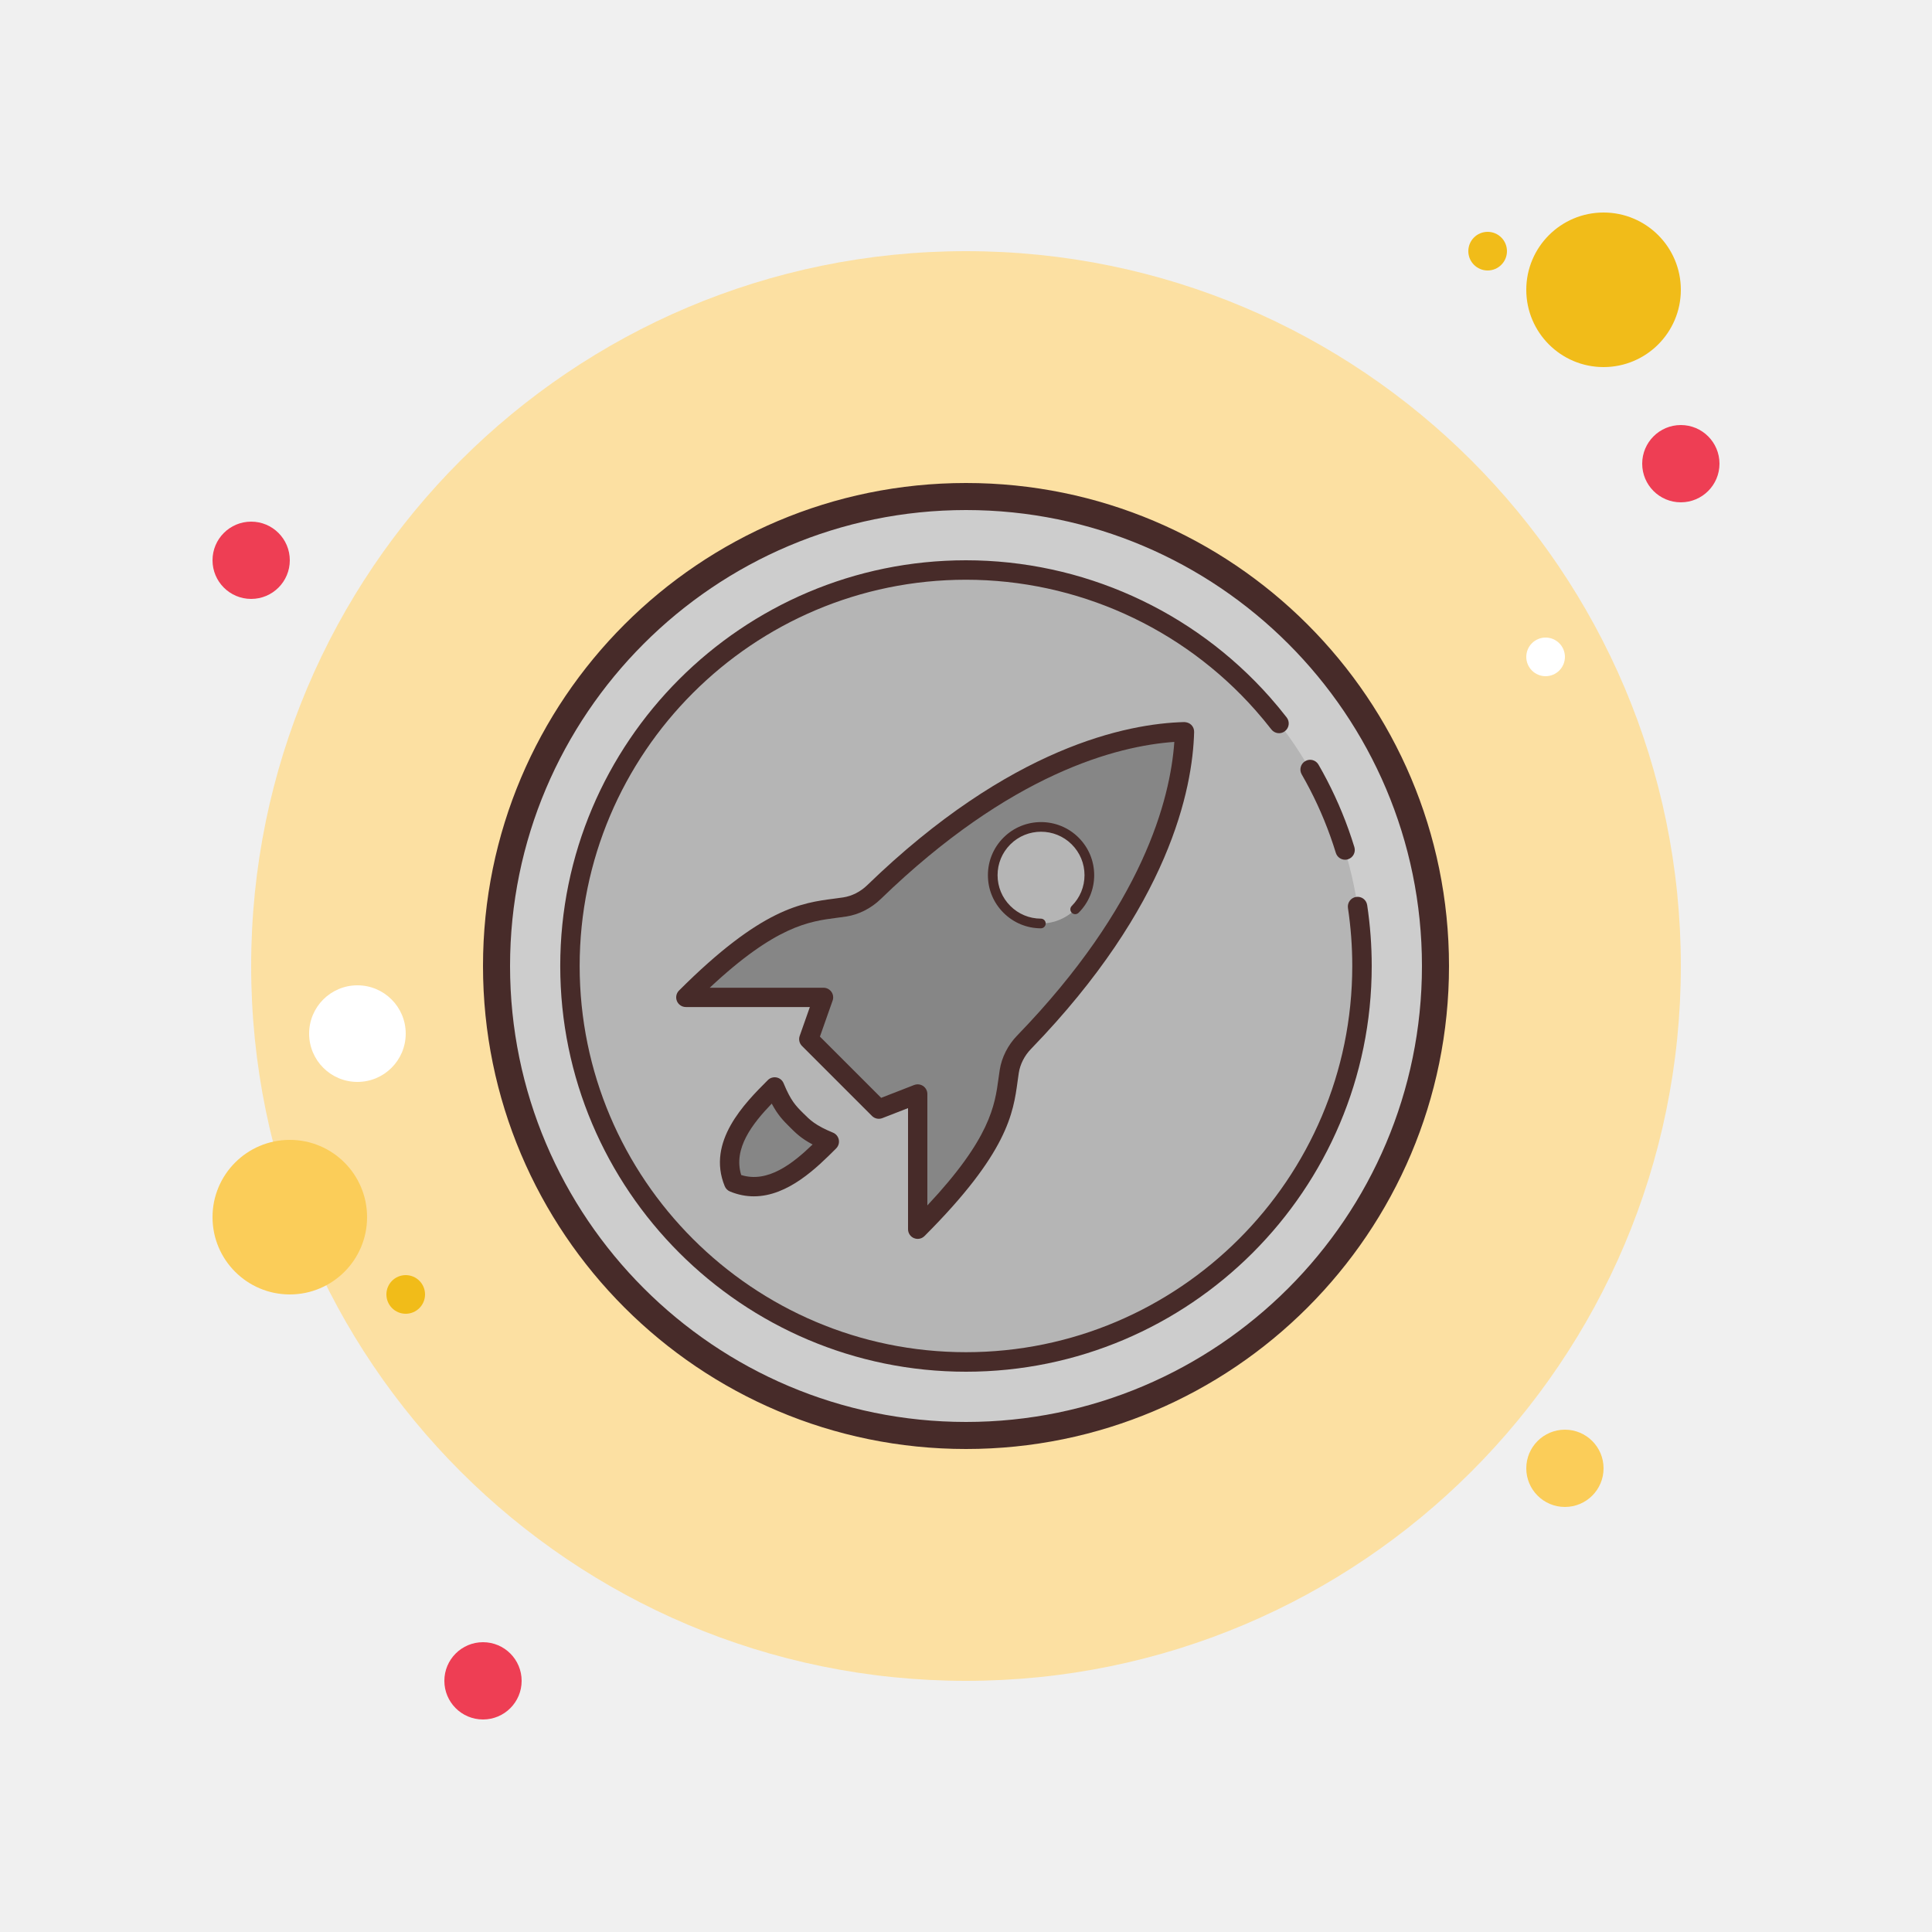
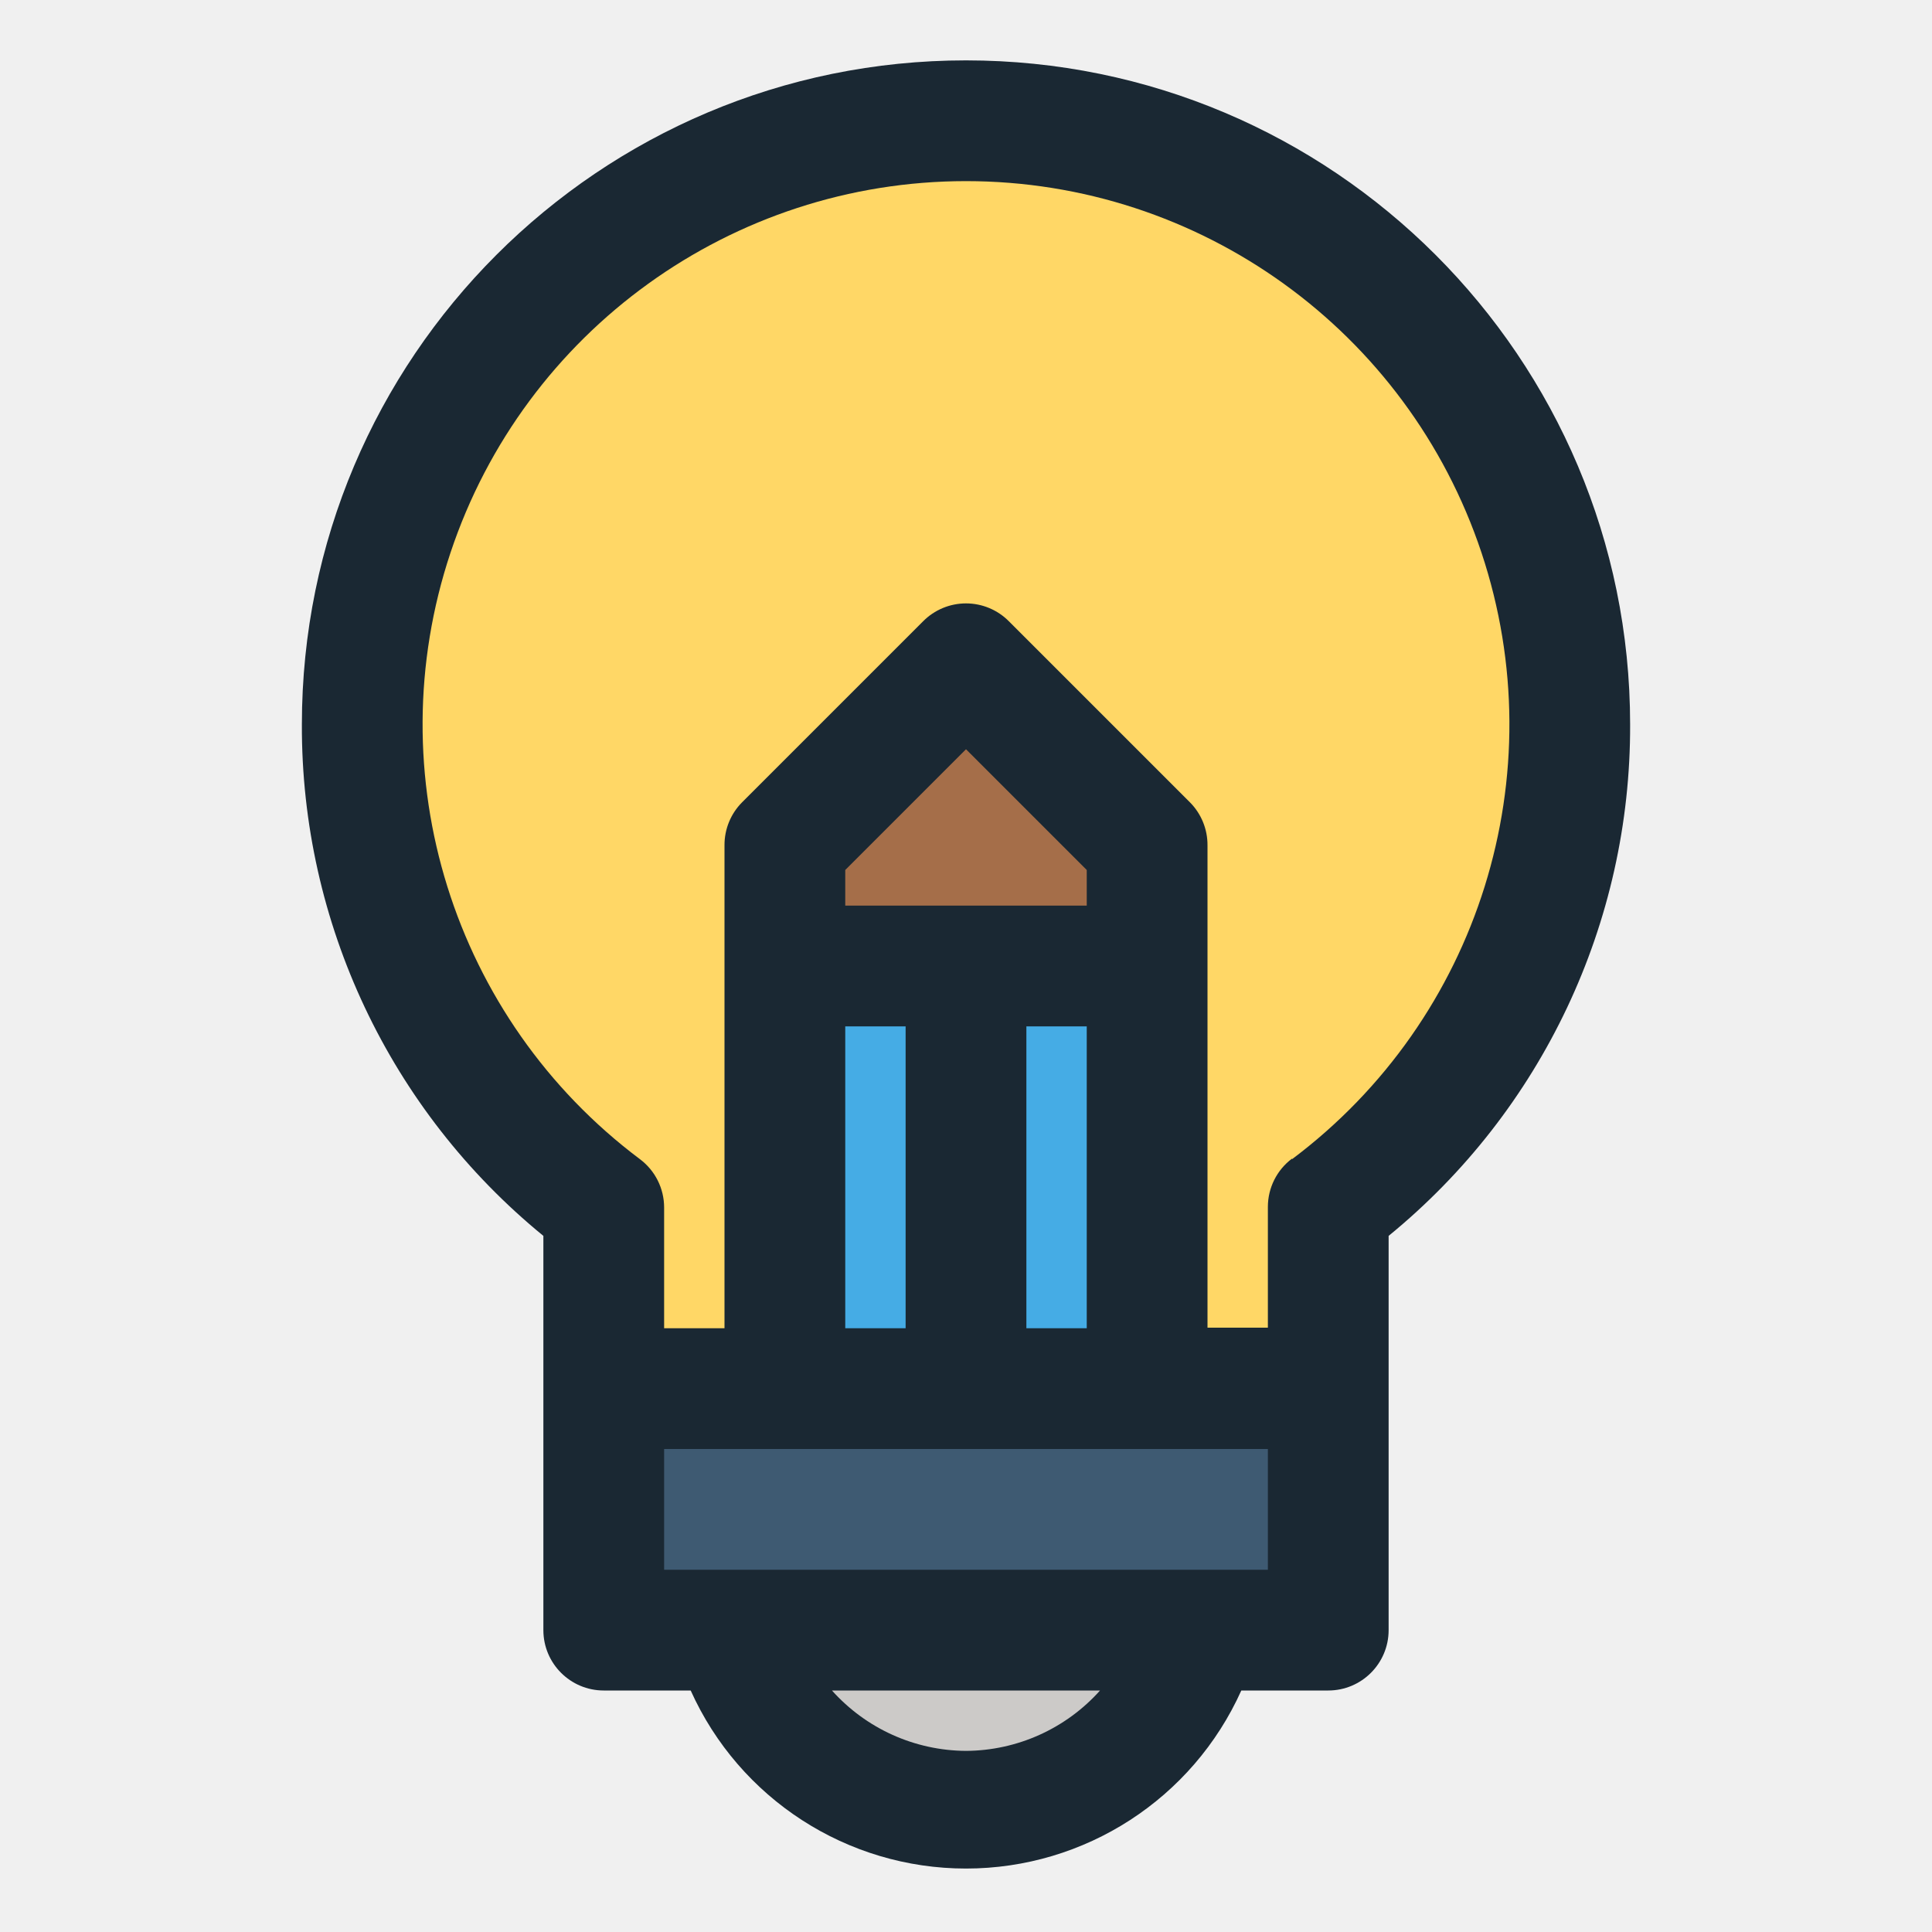
- <svg xmlns="http://www.w3.org/2000/svg" viewBox="0 0 100 100" width="100px" height="100px">
-   <path fill="#ee3e54" d="M13,27c-1.105,0-2,0.895-2,2s0.895,2,2,2s2-0.895,2-2S14.105,27,13,27z" />
-   <path fill="#f1bc19" d="M77,12c-0.552,0-1,0.448-1,1s0.448,1,1,1s1-0.448,1-1S77.552,12,77,12z" />
-   <path fill="#fce0a2" d="M50,13c-20.435,0-37,16.565-37,37s16.565,37,37,37s37-16.565,37-37S70.435,13,50,13z" />
-   <path fill="#f1bc19" d="M83,11c-2.209,0-4,1.791-4,4s1.791,4,4,4s4-1.791,4-4S85.209,11,83,11z" />
-   <path fill="#ee3e54" d="M87,22c-1.105,0-2,0.895-2,2s0.895,2,2,2s2-0.895,2-2S88.105,22,87,22z" />
-   <path fill="#fbcd59" d="M81,74c-1.105,0-2,0.895-2,2s0.895,2,2,2s2-0.895,2-2S82.105,74,81,74z M15,59c-2.209,0-4,1.791-4,4 c0,2.209,1.791,4,4,4s4-1.791,4-4C19,60.791,17.209,59,15,59z" />
-   <path fill="#ee3e54" d="M25,85c-1.105,0-2,0.895-2,2s0.895,2,2,2s2-0.895,2-2S26.105,85,25,85z" />
-   <path fill="#fff" d="M18.5,51c-1.381,0-2.5,1.119-2.5,2.5s1.119,2.5,2.5,2.5s2.5-1.119,2.5-2.5S19.881,51,18.5,51z" />
-   <path fill="#f1bc19" d="M21,66c-0.552,0-1,0.448-1,1s0.448,1,1,1s1-0.448,1-1S21.552,66,21,66z" />
-   <path fill="#fff" d="M80,33c-0.552,0-1,0.448-1,1s0.448,1,1,1s1-0.448,1-1S80.552,33,80,33z" />
-   <circle cx="50" cy="50" r="23.958" fill="#cdcdcd" />
-   <path fill="#472b29" d="M50,26.4c13.013,0,23.6,10.587,23.6,23.6S63.013,73.6,50,73.6S26.4,63.013,26.4,50 S36.987,26.4,50,26.4 M50,25c-13.807,0-25,11.193-25,25s11.193,25,25,25s25-11.193,25-25S63.807,25,50,25L50,25z" />
-   <circle cx="50" cy="50" r="20.5" fill="#b5b5b5" />
-   <g>
-     <path fill="#868686" d="M41.216,57.969c-0.395-0.395-0.707-0.707-1.12-1.709c-1.179,1.179-2.946,2.946-2.121,4.95 c2.003,0.825,3.771-0.943,4.95-2.121C41.923,58.676,41.611,58.364,41.216,57.969z" />
-     <path fill="#868686" d="M47.5,63.625c0-2.125,0-7,0-7l-2.012,0.784l-1.856-1.856l-1.768-1.768l0.761-2.16 c0,0-5.125,0-7.125,0c4.582-4.582,6.529-4.416,8.226-4.68c0.57-0.089,1.098-0.367,1.512-0.768 c7.596-7.357,13.634-8.239,16.072-8.302c-0.063,2.437-0.945,8.476-8.302,16.072c-0.401,0.414-0.679,0.942-0.768,1.512 C51.976,57.156,52.082,59.043,47.5,63.625z" />
-     <circle cx="53.885" cy="45.3" r="2.5" fill="#b5b5b5" transform="rotate(-45.001 53.884 45.3)" />
-   </g>
-   <g>
-     <path fill="#472b29" d="M39.019,61.922c-0.399,0-0.811-0.076-1.234-0.25c-0.123-0.051-0.221-0.149-0.272-0.272 c-0.952-2.312,1.04-4.304,2.23-5.494c0.118-0.119,0.287-0.168,0.452-0.137c0.164,0.033,0.3,0.146,0.364,0.3 c0.375,0.91,0.627,1.163,1.011,1.546c0.37,0.369,0.636,0.636,1.546,1.011c0.155,0.064,0.267,0.201,0.3,0.364 c0.033,0.164-0.019,0.333-0.137,0.452C42.305,60.415,40.798,61.922,39.019,61.922z M38.365,60.819 c1.376,0.429,2.665-0.59,3.695-1.581c-0.598-0.315-0.881-0.6-1.198-0.917s-0.601-0.601-0.917-1.198 C38.955,58.154,37.937,59.44,38.365,60.819z" />
-     <path fill="#472b29" d="M47.5,64.125c-0.064,0-0.129-0.012-0.191-0.038C47.122,64.01,47,63.827,47,63.625v-6.269 l-1.331,0.518c-0.185,0.073-0.395,0.028-0.535-0.112l-3.624-3.624c-0.136-0.136-0.182-0.338-0.118-0.52l0.526-1.494H35.5 c-0.202,0-0.385-0.122-0.462-0.309c-0.078-0.187-0.035-0.402,0.108-0.545c4.268-4.268,6.35-4.538,8.023-4.755 c0.163-0.021,0.322-0.042,0.479-0.066c0.451-0.07,0.892-0.294,1.241-0.633c7.399-7.167,13.455-8.365,16.406-8.442 c0.135,0.005,0.27,0.05,0.367,0.146c0.097,0.097,0.15,0.229,0.146,0.367c-0.077,2.951-1.276,9.007-8.443,16.406 c-0.338,0.349-0.563,0.79-0.633,1.242l-0.06,0.423c-0.224,1.65-0.503,3.703-4.82,8.02C47.758,64.074,47.63,64.125,47.5,64.125z M47.5,56.125c0.099,0,0.198,0.03,0.282,0.087C47.918,56.306,48,56.46,48,56.625v5.767c3.263-3.476,3.494-5.179,3.682-6.567 l0.063-0.442c0.102-0.655,0.423-1.288,0.903-1.784c6.513-6.725,7.928-12.23,8.135-15.198c-2.968,0.208-8.474,1.622-15.198,8.135 c-0.497,0.481-1.13,0.802-1.783,0.903c-0.165,0.025-0.332,0.047-0.504,0.069c-1.407,0.183-3.132,0.406-6.563,3.617h5.89 c0.162,0,0.314,0.079,0.408,0.211c0.094,0.133,0.117,0.302,0.063,0.455l-0.657,1.863l3.17,3.17l1.708-0.665 C47.377,56.136,47.439,56.125,47.5,56.125z" />
-     <path fill="#472b29" d="M53.875,48.05C53.875,48.05,53.875,48.05,53.875,48.05c-0.732-0.003-1.419-0.289-1.935-0.806 c-0.52-0.519-0.806-1.21-0.806-1.944c0-0.735,0.286-1.425,0.806-1.945c1.072-1.072,2.816-1.072,3.889,0 c0.52,0.52,0.806,1.21,0.806,1.945c0,0.734-0.286,1.425-0.806,1.944c-0.098,0.098-0.256,0.098-0.354,0s-0.098-0.256,0-0.354 c0.425-0.425,0.659-0.99,0.659-1.591s-0.234-1.166-0.659-1.591c-0.877-0.877-2.305-0.877-3.182,0 c-0.425,0.425-0.659,0.99-0.659,1.591s0.234,1.166,0.659,1.591c0.422,0.423,0.984,0.657,1.583,0.659 c0.138,0,0.25,0.113,0.249,0.251C54.125,47.938,54.013,48.05,53.875,48.05z" />
-   </g>
-   <g>
-     <path fill="#472b29" d="M69.623,44.5c-0.215,0-0.414-0.14-0.481-0.357c-0.089-0.29-0.184-0.576-0.286-0.861 c-0.394-1.104-0.891-2.178-1.479-3.198c-0.14-0.24-0.057-0.55,0.183-0.689c0.24-0.142,0.548-0.058,0.687,0.185 c0.618,1.071,1.141,2.202,1.555,3.361c0.107,0.3,0.207,0.6,0.3,0.905c0.081,0.266-0.067,0.549-0.334,0.631 C69.72,44.493,69.671,44.5,69.623,44.5z" />
-     <path fill="#472b29" d="M49.999,71c-11.58,0-21.001-9.421-21.001-21.001S38.419,29,49.999,29 c6.011,0,11.744,2.583,15.73,7.086c0.301,0.34,0.592,0.691,0.87,1.05c0.17,0.22,0.131,0.536-0.088,0.707 c-0.219,0.174-0.535,0.132-0.706-0.089c-0.266-0.342-0.543-0.675-0.829-0.999c-3.795-4.288-9.254-6.748-14.978-6.748 c-11.025,0-19.995,8.968-19.995,19.991s8.97,19.991,19.995,19.991s19.995-8.968,19.995-19.991c0-1.004-0.075-2.014-0.223-3 c-0.041-0.274,0.148-0.532,0.423-0.573c0.282-0.041,0.531,0.148,0.572,0.424C70.921,47.885,71,48.945,71,49.999 C71,61.579,61.58,71,49.999,71z" />
-   </g>
+ <svg xmlns="http://www.w3.org/2000/svg" viewBox="0 0 32 32">
+   <path fill="#ffd766" d="M26,12a10,10,0,1,0-16,8v3H22V20A10,10,0,0,0,26,12Z" />
+   <path fill="#cccac8" d="M12,26h8a0,0,0,0,1,0,0v0a4,4,0,0,1-4,4h0a4,4,0,0,1-4-4v0A0,0,0,0,1,12,26Z" />
+   <rect width="12" height="4" x="10" y="23" fill="#3e5a72" />
+   <polygon fill="#45ace5" points="19 23 13 23 13 14 16 11 19 14 19 23" />
+   <polygon fill="#a56e49" points="13 14 13 16 19 16 19 14 16 11 13 14" />
+   <path fill="#1a2833" d="M16,1A11,11,0,0,0,5,12a10.89,10.89,0,0,0,4,8.47V27a1,1,0,0,0,1,1h1.44a5,5,0,0,0,9.12,0H22a1,1,0,0,0,1-1V20.47A10.89,10.89,0,0,0,27,12,11,11,0,0,0,16,1Zm0,28a3,3,0,0,1-2.22-1h4.44A3,3,0,0,1,16,29Zm5-3H11V24H21Zm-7-9h1v5H14Zm4,5H17V17h1Zm0-7H14v-.59l2-2,2,2Zm3.4,4.19a1,1,0,0,0-.4.8v2H20V14a1,1,0,0,0-.29-.71l-3-3a1,1,0,0,0-1.42,0l-3,3A1,1,0,0,0,12,14v8H11V20a1,1,0,0,0-.4-.8,9,9,0,1,1,10.8,0Z" />
</svg>
